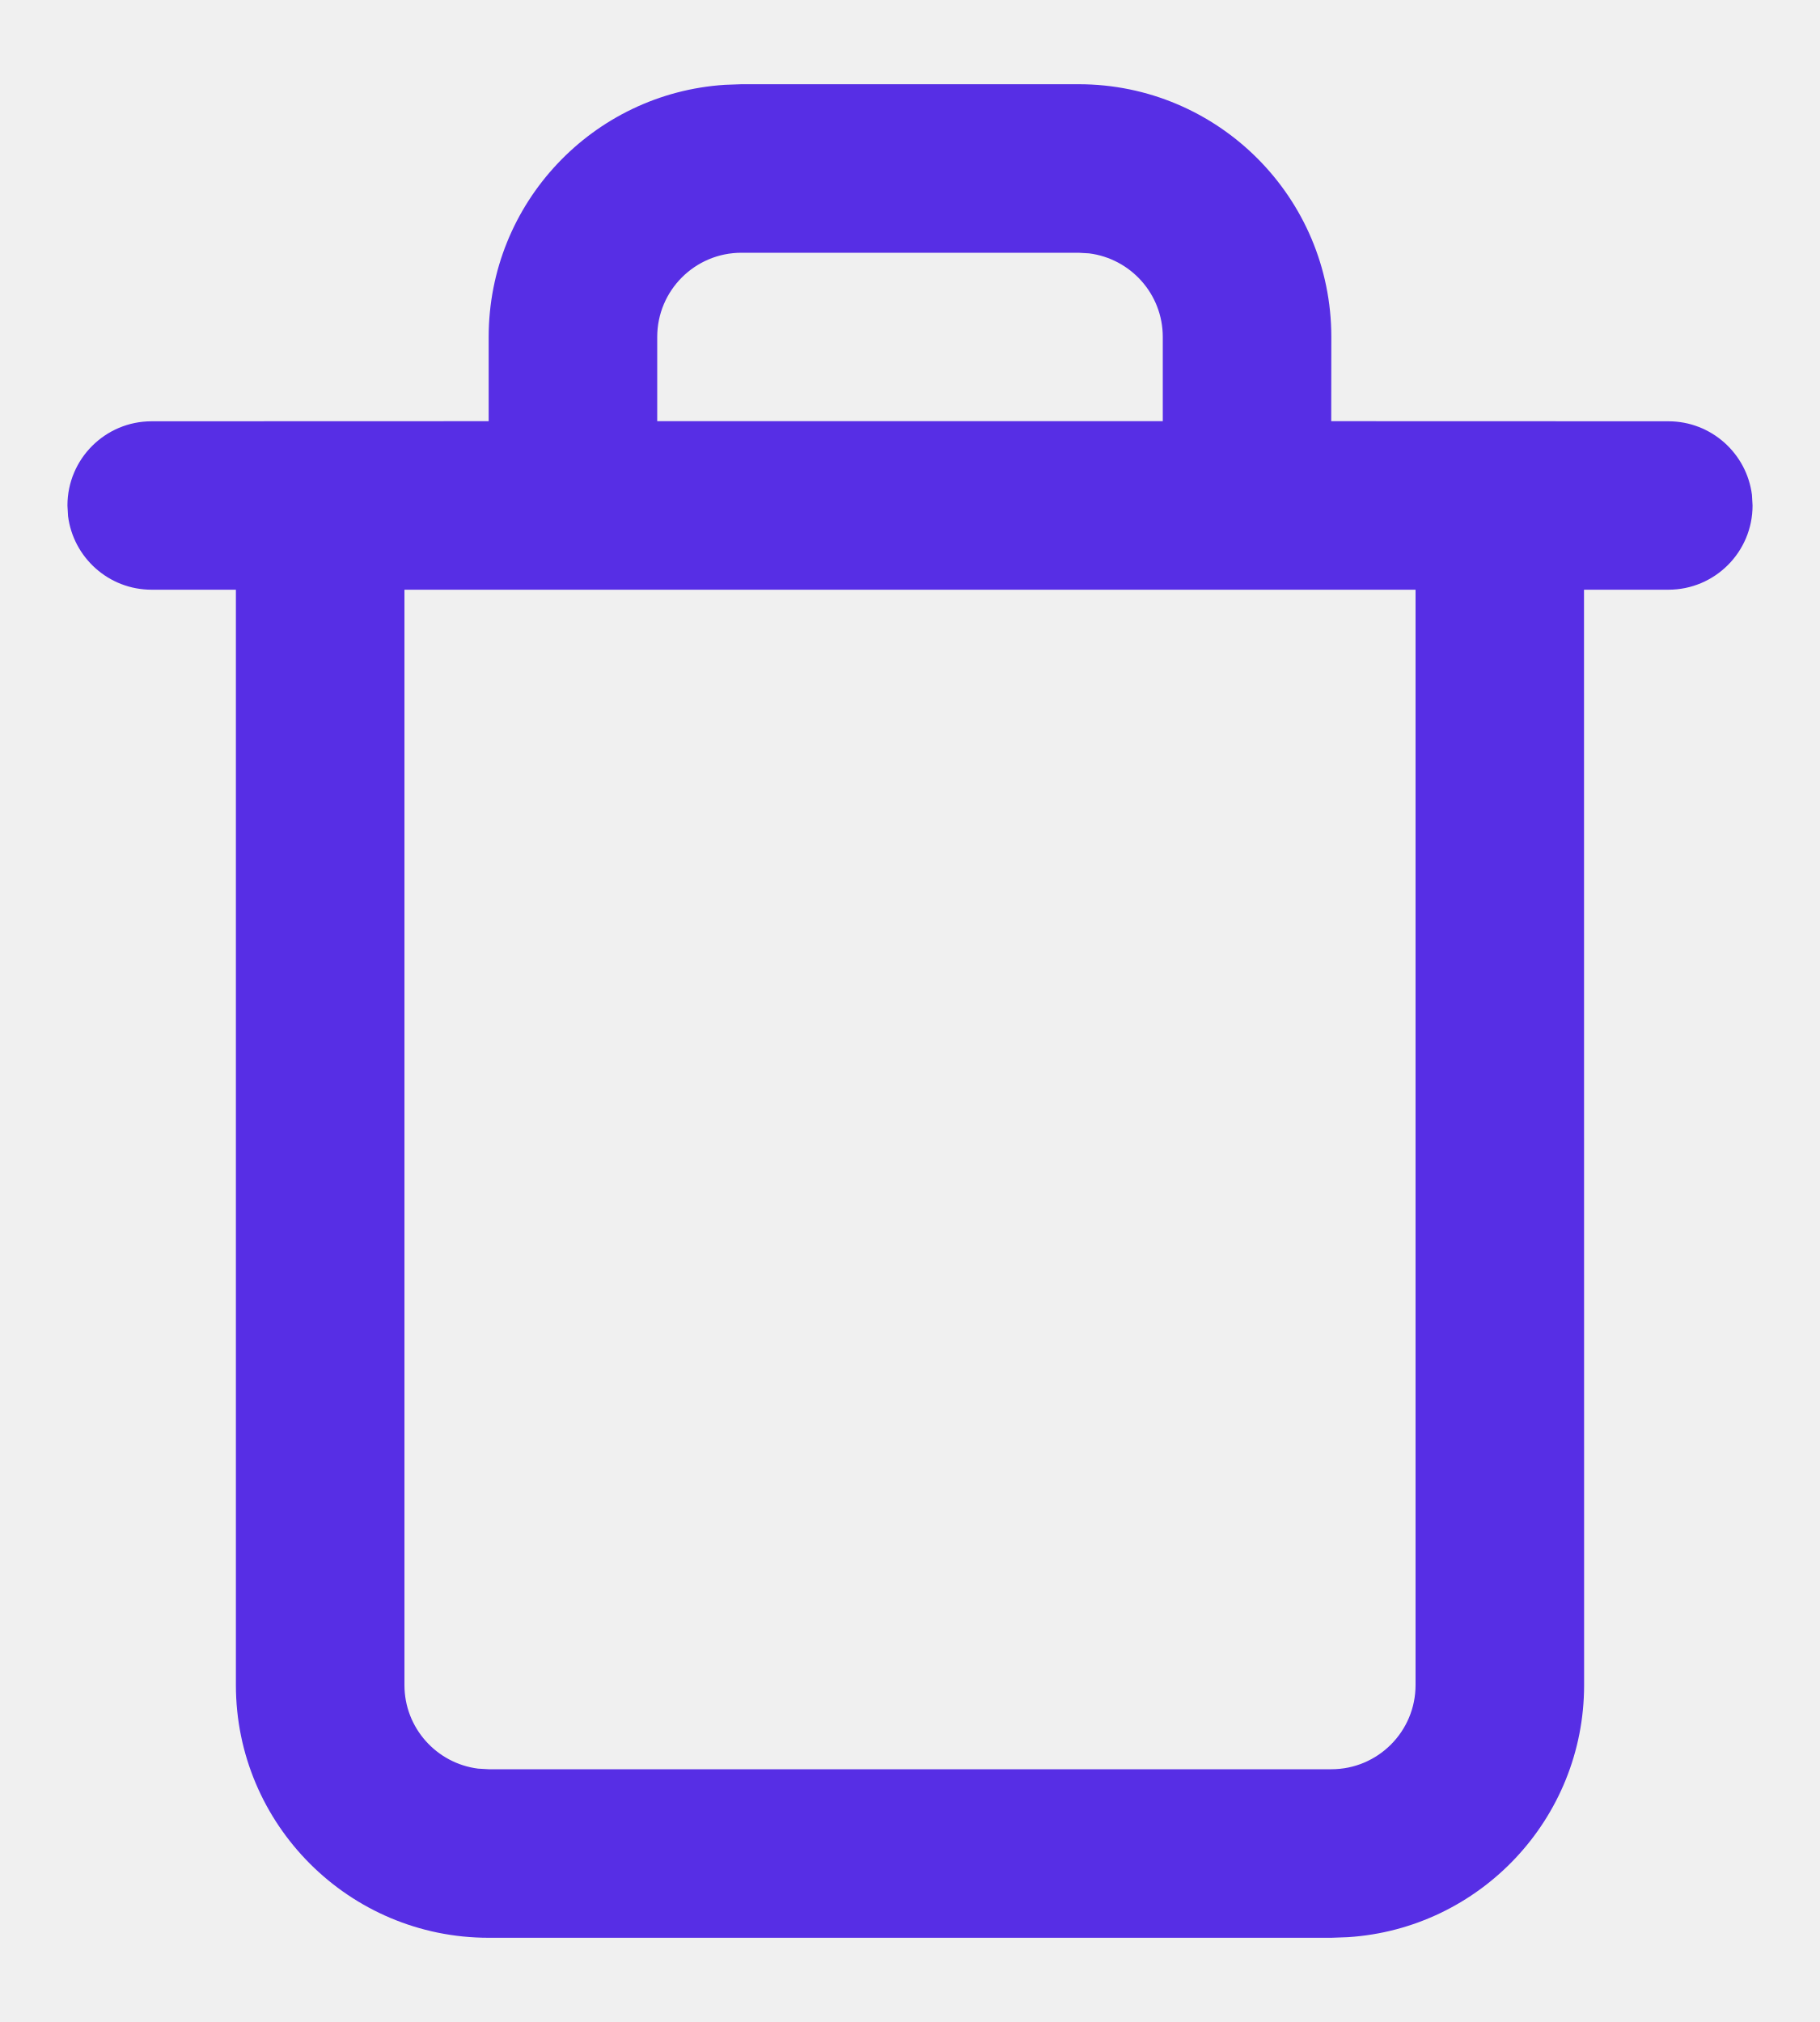
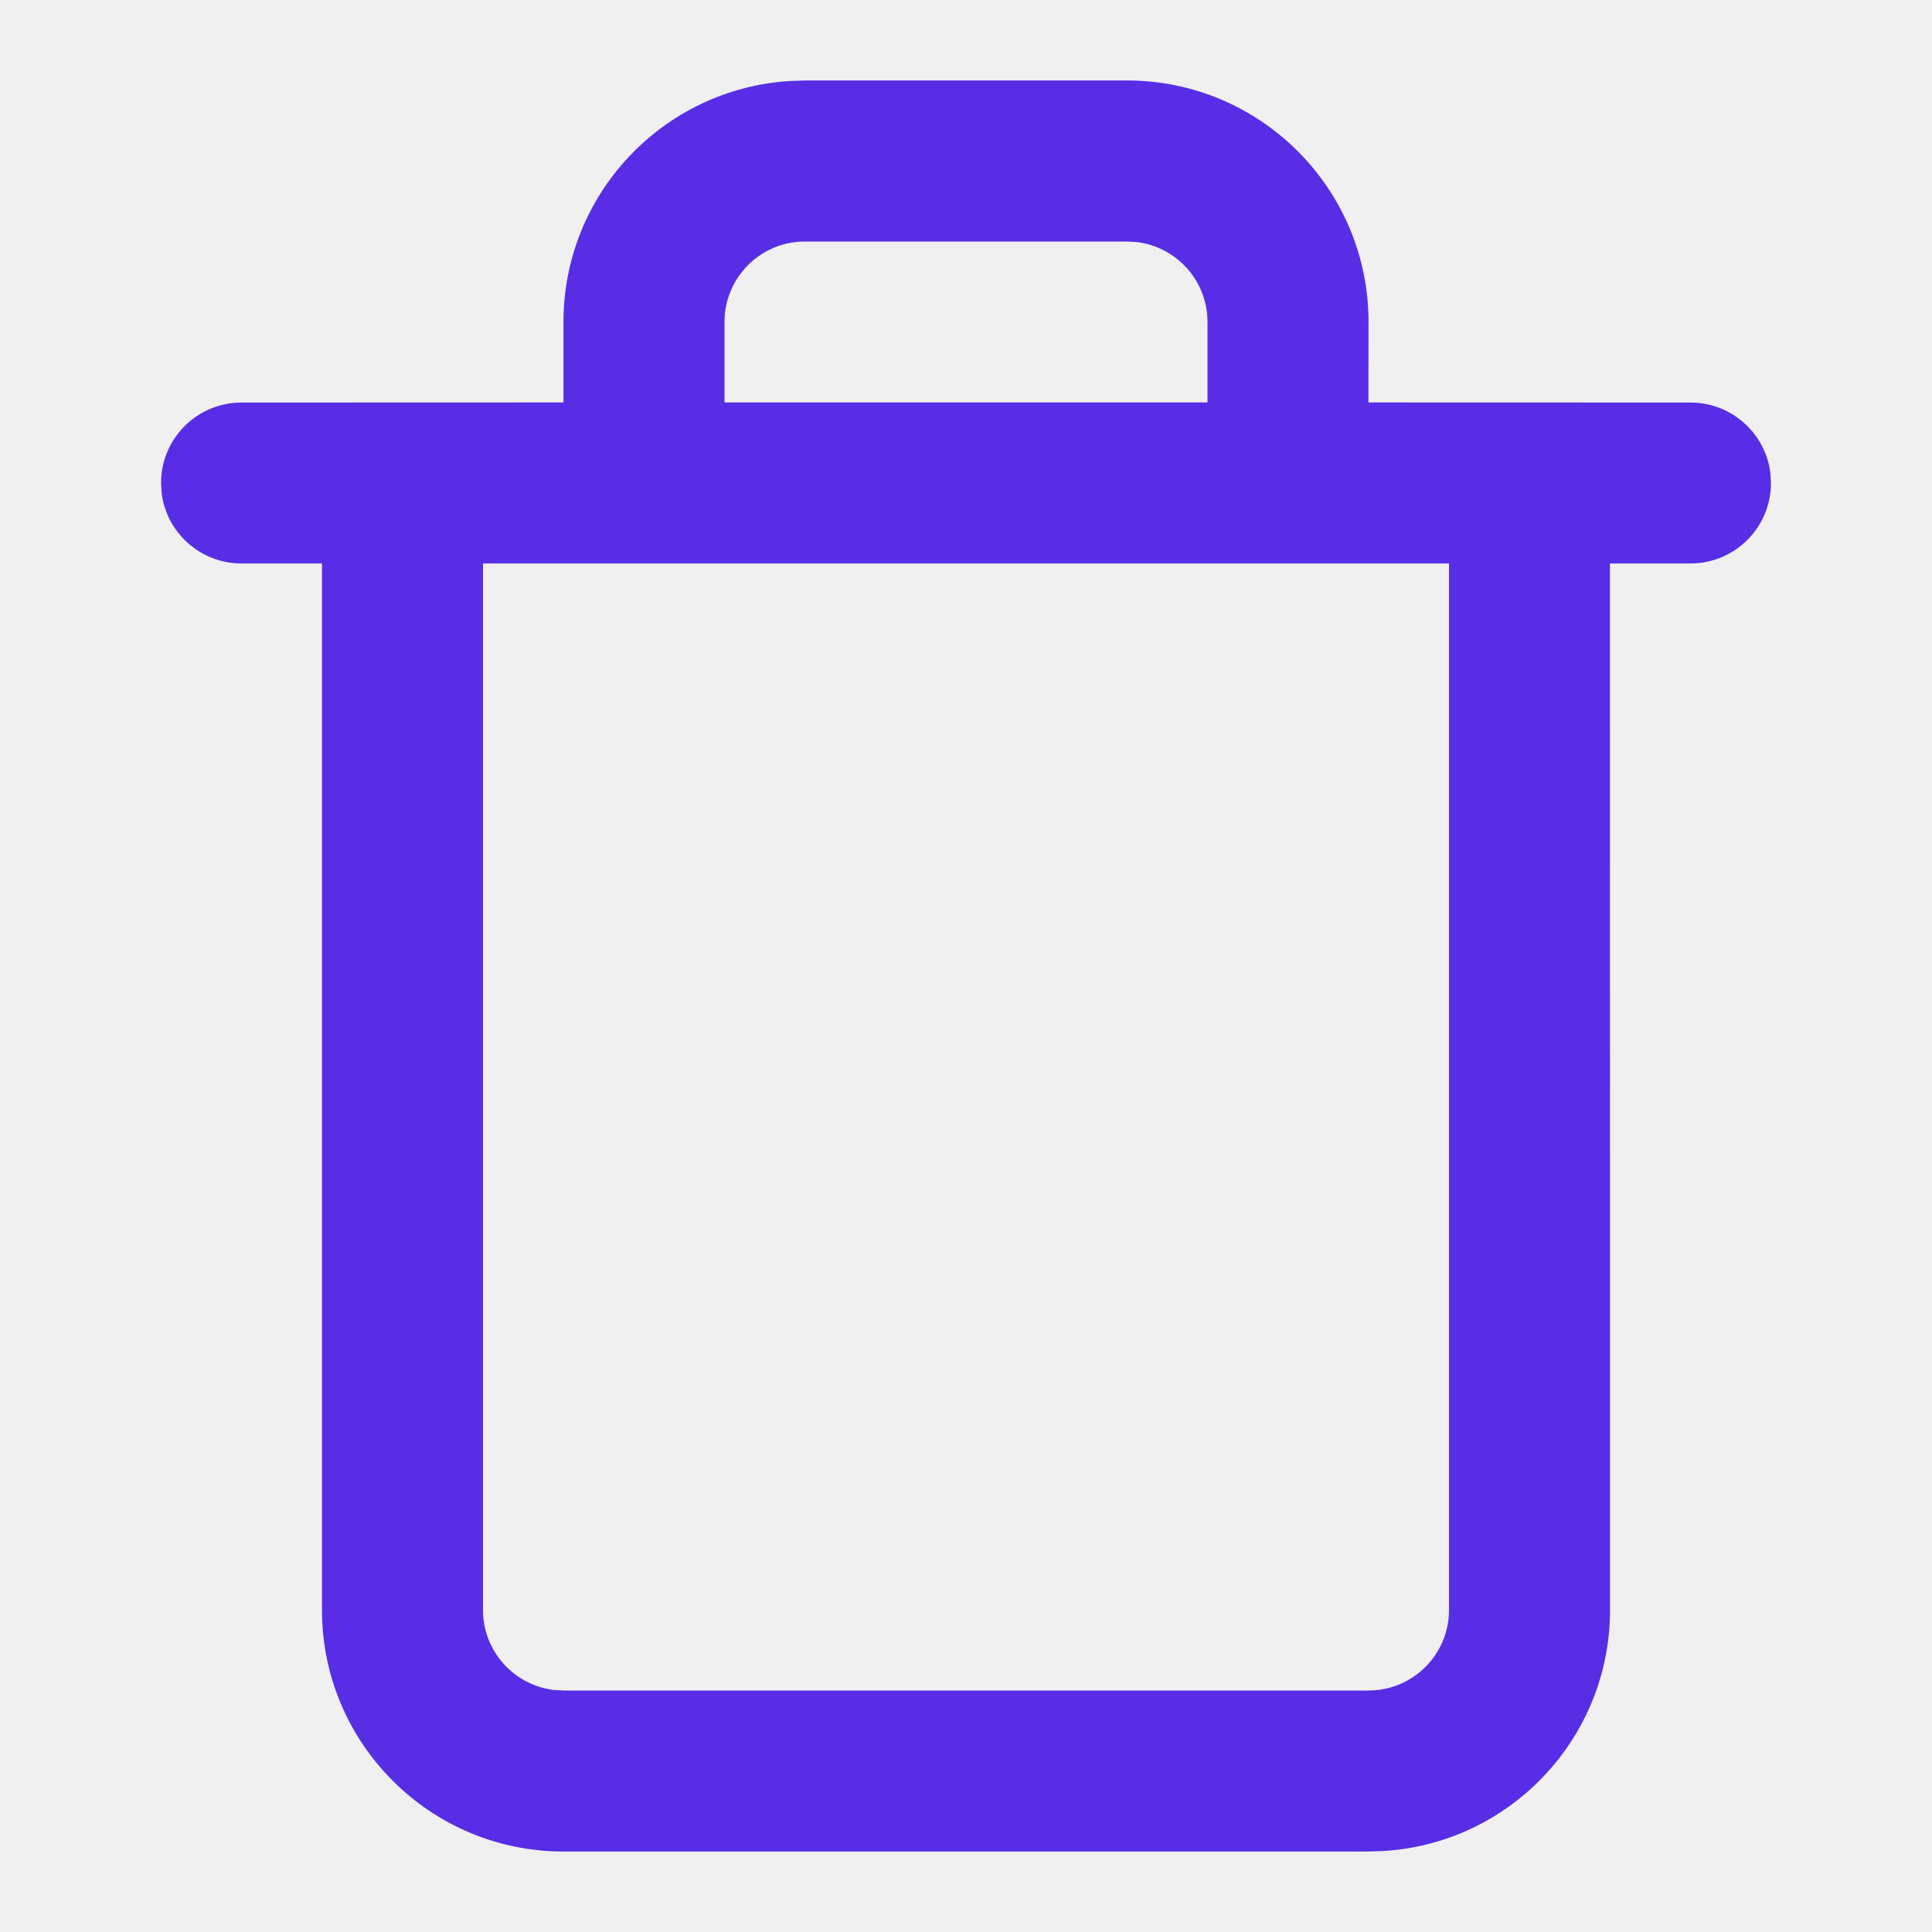
- <svg xmlns="http://www.w3.org/2000/svg" xmlns:xlink="http://www.w3.org/1999/xlink" width="18px" height="20px" viewBox="0 0 18 20" version="1.1">
+ <svg xmlns="http://www.w3.org/2000/svg" xmlns:xlink="http://www.w3.org/1999/xlink" width="15px" height="15px" viewBox="0 0 18 20" version="1.1">
  <defs>
    <path d="M10.667,0.833 C12.047,0.833 13.167,1.953 13.167,3.333 L13.167,3.333 L13.166,4.166 L16.5,4.167 C16.925,4.167 17.275,4.485 17.327,4.895 L17.333,5 C17.333,5.46 16.96,5.833 16.5,5.833 L16.5,5.833 L15.666,5.833 L15.667,16.667 C15.667,17.992 14.635,19.077 13.331,19.161 L13.167,19.167 L4.833,19.167 C3.453,19.167 2.333,18.047 2.333,16.667 L2.333,16.667 L2.333,5.833 L1.5,5.833 C1.075,5.833 0.725,5.515 0.673,5.105 L0.667,5 C0.667,4.54 1.04,4.167 1.5,4.167 L1.5,4.167 L4.833,4.166 L4.833,3.333 C4.833,2.008 5.865,0.923 7.169,0.839 L7.333,0.833 Z M14,5.833 L4,5.833 L4,16.667 C4,17.092 4.318,17.442 4.729,17.494 L4.833,17.5 L13.167,17.5 C13.627,17.5 14,17.127 14,16.667 L14,16.667 L14,5.833 Z M10.667,2.5 L7.333,2.5 C6.873,2.5 6.5,2.873 6.5,3.333 L6.5,3.333 L6.5,4.166 L11.5,4.166 L11.5,3.333 C11.5,2.908 11.182,2.558 10.771,2.506 L10.667,2.5 Z" id="path-1" />
  </defs>
  <g id="GIFOS" stroke="none" stroke-width="1" fill="none" fill-rule="evenodd">
    <g id="00-UI-Kit" transform="translate(-865, -2909)">
      <g id="icon-trash-hover" transform="translate(858, 2903)">
        <g id="icon_trash" transform="translate(7, 6)">
          <mask id="mask-2" fill="white">
            <use xlink:href="#path-1" />
          </mask>
          <use fill="#572EE5" fill-rule="nonzero" xlink:href="#path-1" />
        </g>
      </g>
    </g>
  </g>
</svg>
